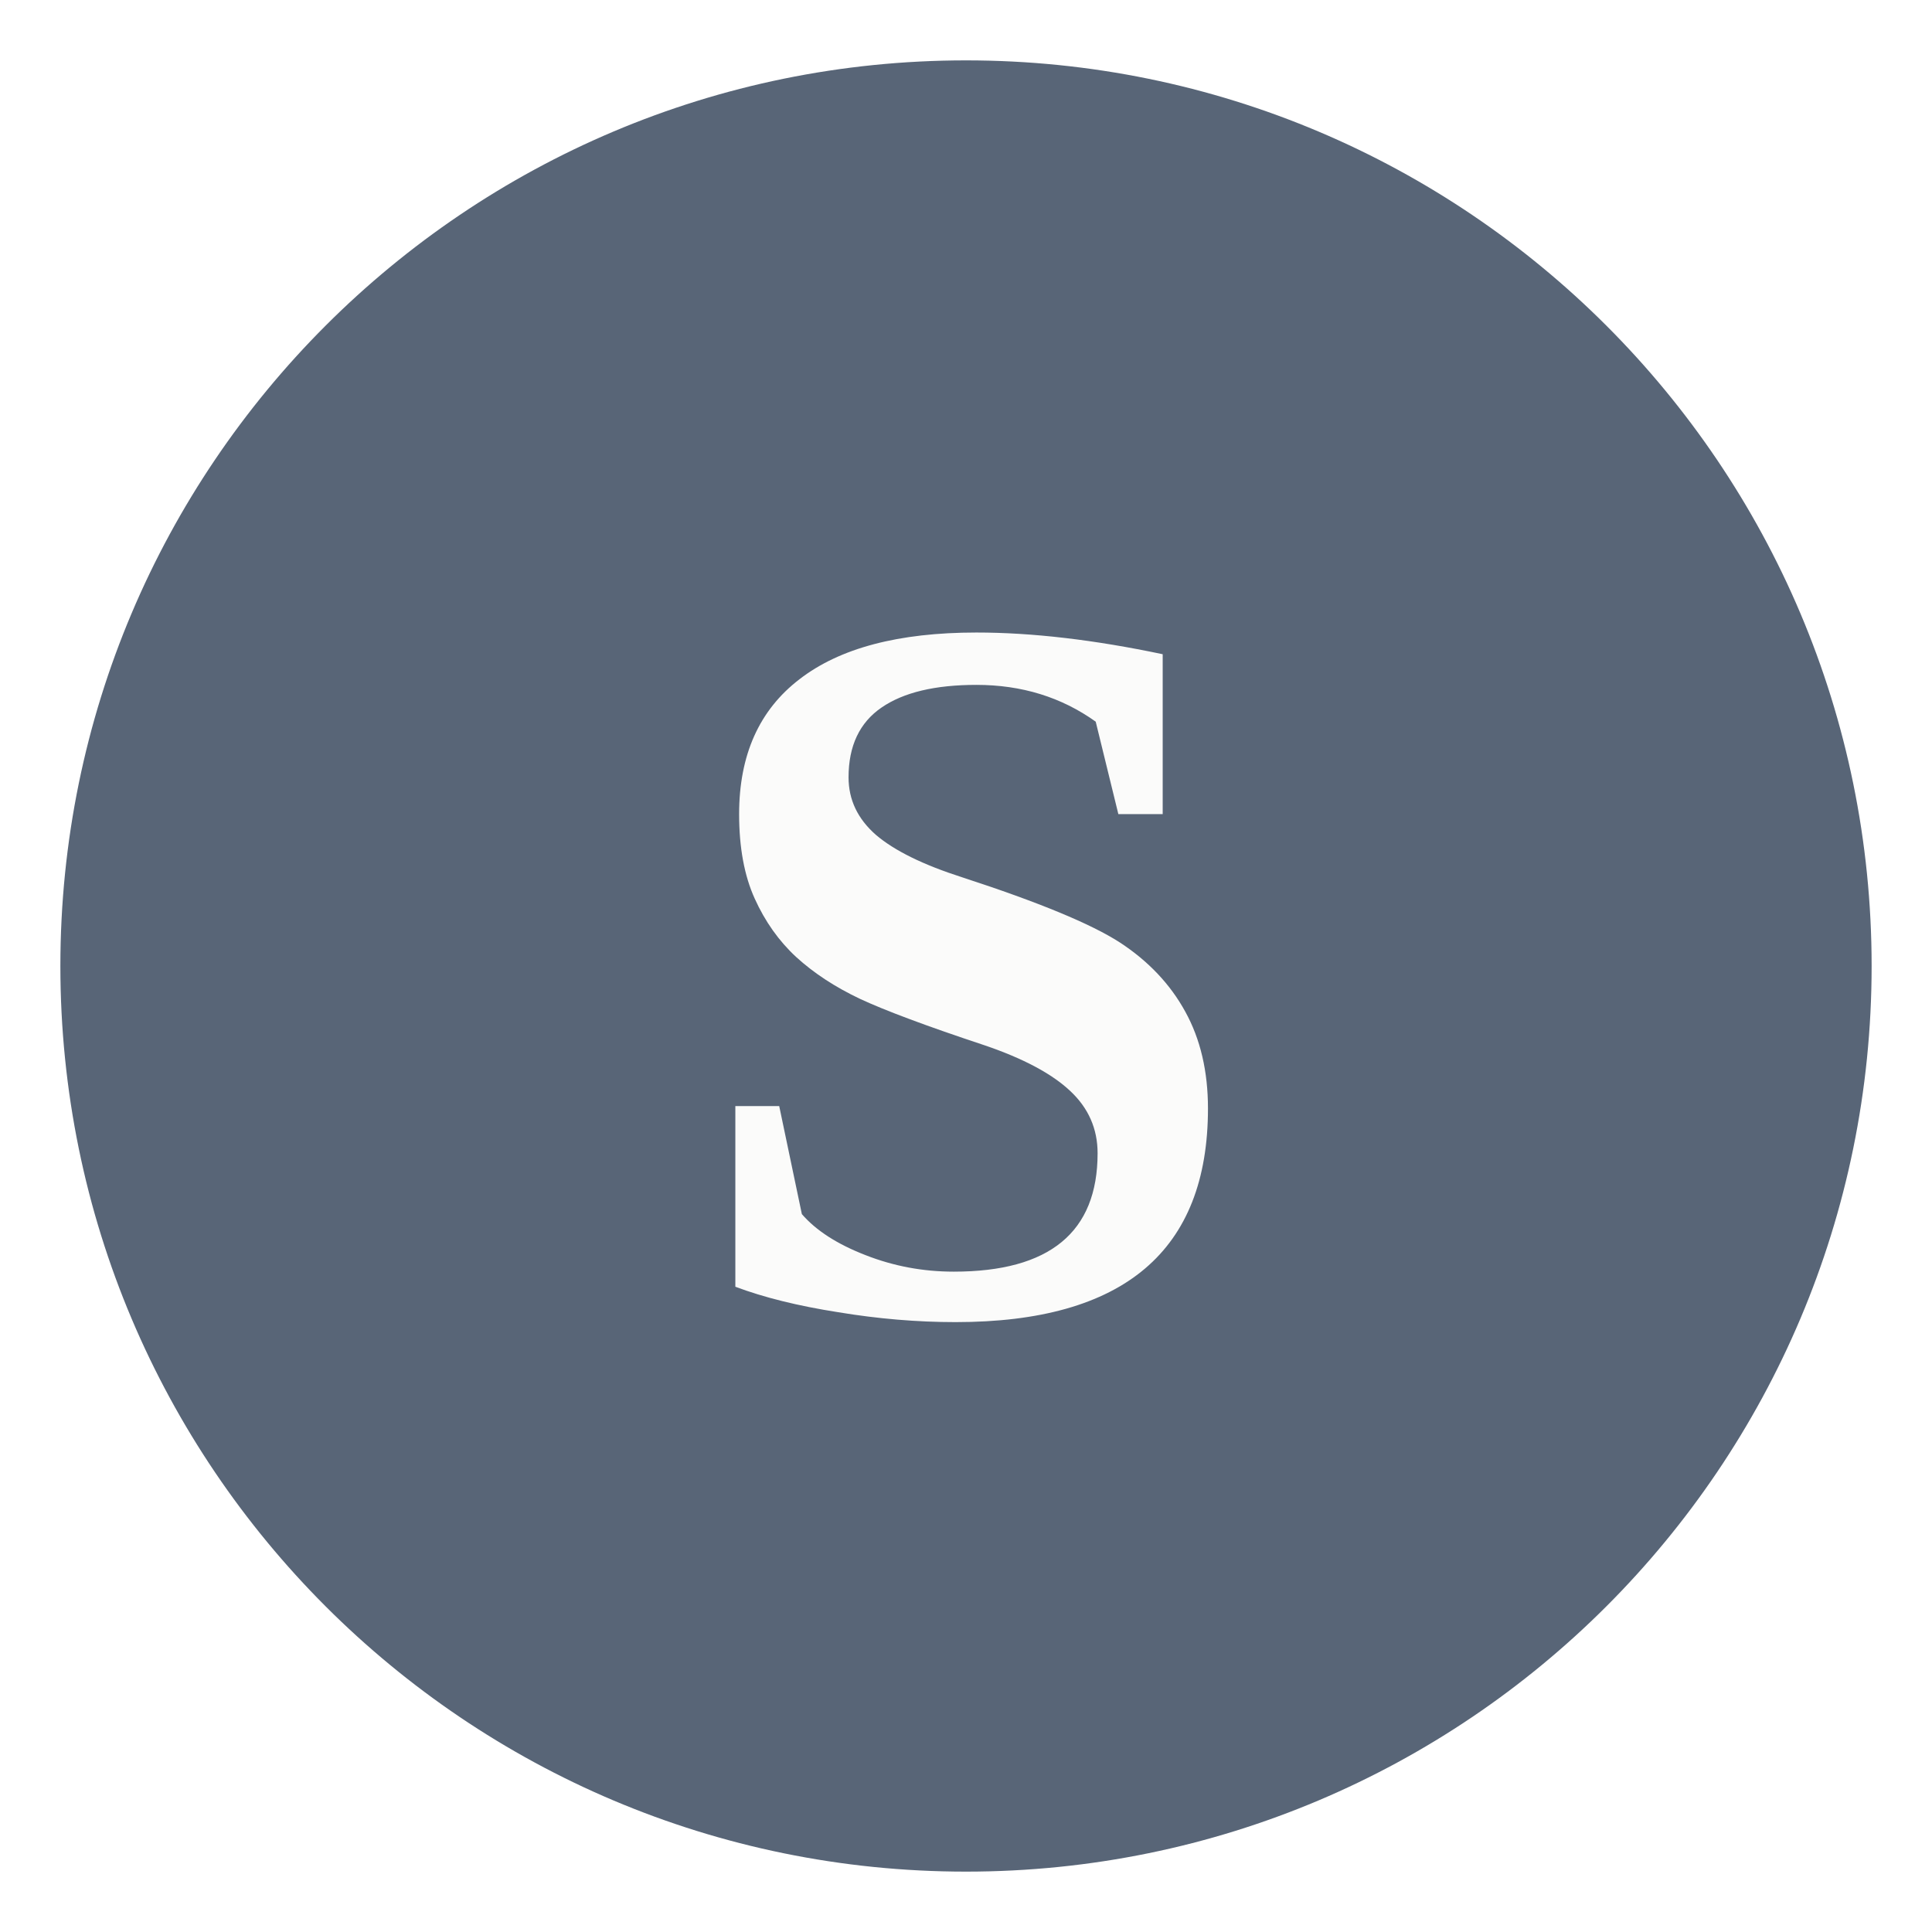
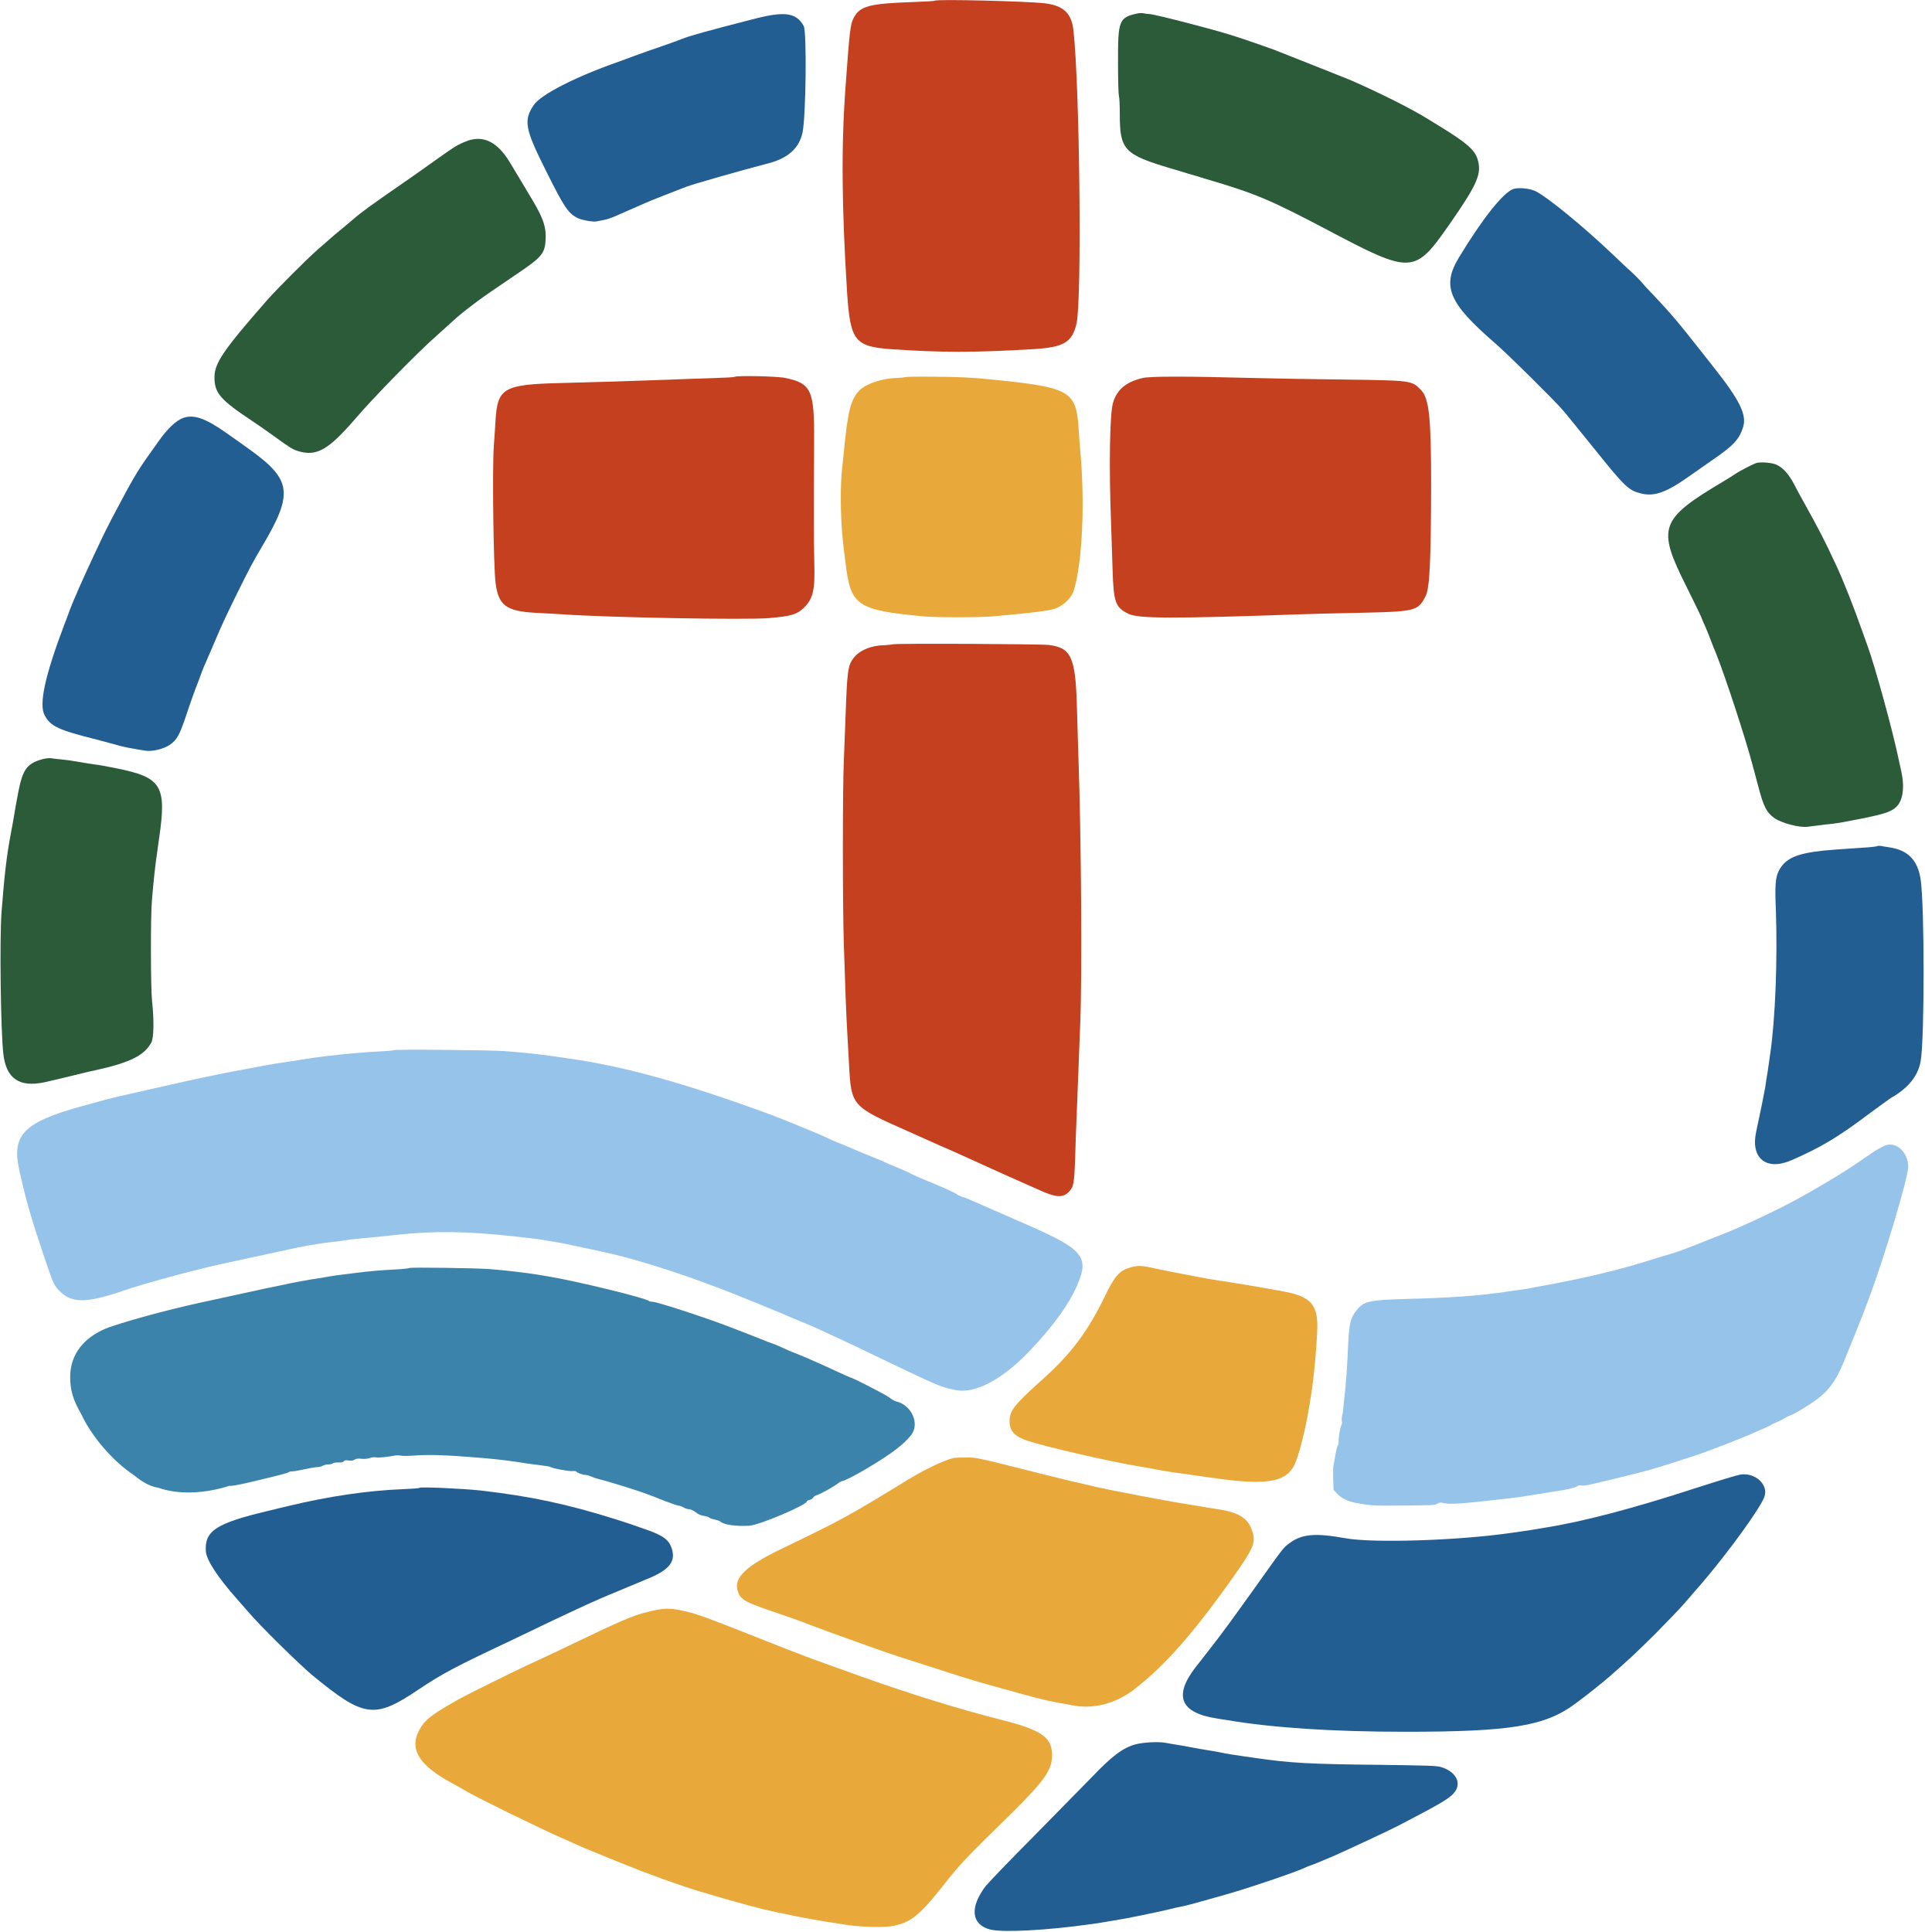
- <svg xmlns="http://www.w3.org/2000/svg" viewBox="0 0 64 64">
-   <style>
-     .disc { fill: #586577; }
-     .mark { fill: #FBFBFA; }
-     @media (prefers-color-scheme: dark) {
-       .disc { fill: #6B7A8D; }
-       .mark { fill: #F0F0EE; }
-     }
-   </style>
-   <circle class="disc" cx="32" cy="32" r="30" />
-   <text class="mark" x="32" y="32" font-family="Libre Baskerville, Georgia, Cambria, 'Times New Roman', serif" font-size="34" font-weight="700" text-anchor="middle" dominant-baseline="central">S</text>
+ <svg xmlns="http://www.w3.org/2000/svg" viewBox="28 19 1095 1099">
+   <path d="M 52 450.9 C 43.4 453.3, 41 456.6, 38.5 469.1 C 37.2 475.8, 36.8 478.1, 35.4 486.5 C 35.1 488.3, 34.5 491.4, 34.1 493.5 C 31.9 505.2, 30.5 516.5, 28.9 537.5 C 27.7 552.9, 28.4 605.5, 29.9 618.5 C 31.5 632.5, 38.9 637.6, 53 634.7 C 55.1 634.3, 61.6 632.7, 67.5 631.3 C 73.4 629.8, 80.1 628.2, 82.3 627.8 C 102.1 623.4, 110.1 619.4, 114.1 612 C 115.5 609.3, 115.7 599.4, 114.5 588.5 C 113.7 580.7, 113.6 541.3, 114.4 531.5 C 115.4 519.5, 116.2 511.9, 117.5 503.1 C 117.8 501.1, 118.2 497.9, 118.5 495.9 C 122.9 465.8, 120 461.2, 94 456 C 89.7 455.1, 84.8 454.2, 83 454 C 79.9 453.6, 77.4 453.2, 70.4 452 C 68.7 451.7, 65.3 451.2, 63 451 C 60.7 450.8, 58 450.5, 57 450.3 C 56 450.2, 53.8 450.4, 52 450.9 M 294.5 98.9 C 293 99.4, 290.4 100.5, 288.7 101.4 C 285.9 102.9, 283.3 104.7, 268.3 115.4 C 265 117.8, 259.4 121.6, 256 124 C 239.8 135.2, 233.3 139.9, 229.2 143.5 C 228.1 144.4, 225.5 146.6, 223.5 148.3 C 219.9 151.2, 218.8 152.1, 208.8 160.9 C 202.4 166.5, 185.5 183.4, 179.9 189.8 C 154.9 218.3, 150 225.6, 150 233.7 C 150 242.6, 153.3 246.4, 171.5 258.5 C 174.1 260.2, 179.3 263.8, 183 266.5 C 193.4 274, 194.4 274.6, 197.6 275.6 C 208.1 278.8, 214.8 275, 230.3 257 C 240.4 245.2, 265.5 219.5, 276 210.3 C 279.1 207.5, 283.2 203.8, 285.2 202 C 288.4 199, 292.1 196, 297.8 191.7 C 300.8 189.3, 309.5 183.3, 321.8 175 C 336.5 165.1, 338 163.2, 338.4 154.9 C 338.7 148.2, 337.1 143.4, 331.3 133.5 C 329.2 129.9, 321.4 117, 318 111.3 C 311.2 100.1, 303.5 96, 294.5 98.9 M 675.3 26.6 C 664.5 28.9, 663.9 30.4, 664 54.8 C 664 64.4, 664.2 72.5, 664.5 73.5 C 664.8 74.5, 665 79.2, 665 84 C 665 104.3, 667.5 106.9, 694 114.8 C 697.4 115.8, 701.9 117.1, 704 117.8 C 706.1 118.4, 710.6 119.7, 714 120.8 C 742.2 129.1, 750.1 132.4, 783.5 150 C 831 175.1, 832.7 175, 852.4 146.8 C 868.5 123.7, 871.1 117.7, 868.5 109.5 C 866.9 104.3, 862.3 100.2, 847.4 91.1 C 845.5 89.9, 842.5 88.1, 840.6 86.9 C 831 80.9, 812.8 71.8, 796.3 64.6 C 792.9 63.2, 759.2 49.8, 752.5 47.2 C 748.2 45.6, 732.9 40.3, 727.5 38.7 C 715.9 35.1, 684.4 27, 681.9 27 C 681 27, 679.6 26.8, 678.7 26.6 C 677.9 26.4, 676.4 26.4, 675.3 26.6 M 1027 282.4 C 1025 283.1, 1017.4 287, 1015.3 288.5 C 1014.2 289.3, 1010.9 291.3, 1008.1 293 C 972.1 314.4, 970.5 319.1, 987.2 352.4 C 991.2 360.4, 994.9 368.1, 995.5 369.4 C 996 370.7, 997.2 373.7, 998.3 376 C 999.3 378.3, 1000.7 381.7, 1001.3 383.5 C 1002 385.3, 1003.3 388.7, 1004.3 391 C 1009.3 403.5, 1021 439.1, 1024.9 454 C 1025.5 456.1, 1026.9 461.6, 1028.2 466.3 C 1031.2 477.8, 1032.9 481.2, 1037.3 484.3 C 1041.3 487.2, 1051.6 489.9, 1056.3 489.3 C 1057.6 489.1, 1060.5 488.8, 1062.6 488.5 C 1064.8 488.2, 1068.2 487.8, 1070.4 487.6 C 1074.2 487.1, 1077.8 486.5, 1087.8 484.5 C 1099.9 482, 1103.7 480.8, 1106.6 478.1 C 1110.5 474.6, 1111.6 466.8, 1109.5 457.5 C 1108.9 454.9, 1108.1 451.2, 1107.7 449.3 C 1104.2 432.9, 1094.6 398.1, 1090.5 386.8 C 1090.2 385.9, 1088.9 382.4, 1087.7 379 C 1083.1 365.8, 1076.6 349.2, 1072.4 340.3 C 1065.9 326.3, 1062.9 320.5, 1054 304.5 C 1052.5 301.9, 1050.1 297.4, 1048.6 294.5 C 1045.6 288.8, 1042.5 285.3, 1038.9 283.5 C 1036.6 282.2, 1029.5 281.6, 1027 282.4" fill="#2C5B3A" fill-rule="evenodd" />
+   <path d="M 132.3 256.7 C 128.1 258.2, 123.1 263, 118 270.3 C 116.4 272.5, 113.6 276.5, 111.6 279.3 C 106 287.3, 103 292.4, 94.5 308.5 C 92.1 313, 89.8 317.4, 89.4 318.3 C 86.9 322.9, 76.5 345.3, 72.7 354 C 72.1 355.5, 71 358.1, 70.2 359.8 C 69.5 361.4, 68.4 364.2, 67.7 366 C 67.1 367.8, 65.7 371.4, 64.7 374 C 53.6 403.3, 50 419.6, 53.4 425.9 C 56.8 432.2, 61.1 434.2, 83 439.7 C 87 440.8, 92 442.1, 94.2 442.7 C 96.4 443.4, 100.4 444.3, 103 444.7 C 105.6 445.2, 109 445.8, 110.6 446 C 114.3 446.7, 121 445.1, 124.4 442.8 C 128.7 439.9, 130.1 437.4, 134.3 424.8 C 136.4 418.4, 139.1 410.9, 140.3 408 C 141.4 405.1, 142.5 402.2, 142.7 401.5 C 143.1 400.4, 144.2 397.6, 147.8 389.5 C 148.4 388, 149.8 384.8, 150.8 382.5 C 154.1 374.7, 157.2 368, 163.6 355.1 C 170.4 341.4, 171.7 339, 177 330 C 195.2 299.3, 194.1 291.8, 168.9 273.9 C 165.3 271.3, 159.7 267.3, 156.5 265.1 C 145 257, 138.3 254.6, 132.3 256.7 M 456 30 C 428.8 37, 421.3 39.1, 415.8 41.2 C 413.8 42, 408.8 43.8, 404.5 45.3 C 400.2 46.7, 393.9 49, 390.5 50.2 C 387.1 51.5, 382.4 53.2, 380.2 54 C 355.3 62.7, 335.6 72.8, 331.6 78.8 C 325.7 87.6, 326.6 92.3, 338.8 116.6 C 348.9 136.8, 351.1 140.2, 356.5 143 C 358.6 144.1, 365.1 145.3, 367 145 C 368 144.8, 370.1 144.4, 371.7 144.1 C 373.3 143.8, 376.2 142.8, 378.2 141.9 C 385.3 138.8, 391.3 136.1, 394.8 134.6 C 397.9 133.2, 410.4 128.3, 418.5 125.2 C 422.5 123.7, 449.3 116, 465.5 111.8 C 476.4 108.9, 482.6 103.2, 484.5 94.5 C 486.5 85.2, 487 37.1, 485.2 33.8 C 481 26.1, 474.2 25.2, 456 30 M 888.9 126.5 C 883.3 128.3, 871.4 143.2, 857.9 165.5 C 848.1 181.7, 852 191.3, 878 213.8 C 884.6 219.4, 913.1 247.6, 917 252.3 C 918.7 254.2, 926.6 264, 934.7 274 C 952.6 296.3, 954.4 298, 961.9 299.8 C 969.3 301.5, 976.1 299, 988.8 290 C 992.9 287.1, 998.6 283.1, 1001.5 281.1 C 1014 272.6, 1017.4 269, 1019.6 261.9 C 1021.7 255, 1017.7 246.8, 1003.7 229 C 1001.6 226.4, 998.3 222.1, 996.2 219.5 C 982.4 201.9, 978.5 197.4, 969 187.3 C 966.1 184.3, 963.1 181.1, 962.5 180.3 C 961 178.5, 957.7 175.1, 954.2 172 C 952.9 170.8, 949 167.2, 945.7 164 C 928.9 148, 908.8 131.5, 901.8 127.9 C 898.6 126.2, 891.9 125.5, 888.9 126.5 M 1095.9 500.3 C 1095.7 500.5, 1092.6 500.9, 1089.1 501.1 C 1072.4 502.2, 1068.9 502.5, 1064.8 502.9 C 1049.4 504.6, 1043.3 507.5, 1039.7 514.7 C 1038 518.4, 1037.6 522.8, 1038.2 536.5 C 1039.2 564.9, 1037.9 598.7, 1035 618.4 C 1034.7 620.4, 1034.3 623.5, 1034 625.4 C 1033.8 627.2, 1033.3 630.1, 1033 631.8 C 1032.8 633.4, 1032.3 636.1, 1032.1 637.8 C 1031.6 640.8, 1029 653.7, 1027 662.8 C 1023.7 677.9, 1032.8 685.3, 1047.3 678.9 C 1064 671.6, 1073.7 665.8, 1092 652 C 1097.4 648, 1102.8 644.1, 1104.1 643.3 C 1113.7 637.8, 1119.2 630.8, 1120.6 622.5 C 1122.8 609.5, 1122.8 535.1, 1120.6 519.5 C 1119 508.4, 1113.5 502.6, 1102.8 501 C 1101.1 500.8, 1099 500.4, 1098 500.2 C 1097 500.1, 1096.1 500.1, 1095.9 500.3" fill="#235E93" fill-rule="evenodd" />
+   <path d="M 251.8 616.4 C 251.6 616.6, 248 616.9, 243.8 617.1 C 230 617.8, 210.9 619.8, 198 622 C 196.2 622.3, 193.3 622.8, 191.5 623 C 186.8 623.7, 182.8 624.3, 178.5 625.1 C 176.4 625.5, 171.9 626.4, 168.5 627 C 159.4 628.6, 143.3 631.9, 133.9 634 C 131.5 634.6, 127.5 635.5, 125 636 C 113.5 638.6, 110.8 639.2, 104.8 640.6 C 101.2 641.4, 96.8 642.4, 95 642.8 C 91.9 643.5, 84.2 645.5, 74.3 648.3 C 41.3 657.5, 34.5 664.6, 39 684.8 C 43.1 703, 45.7 711.8, 52.9 733.3 C 58.6 750.1, 58.8 750.4, 62.3 753.8 C 69 760.3, 77.1 760.3, 97.3 753.5 C 105.7 750.7, 110.2 749.3, 123.8 745.6 C 130.4 743.7, 147.9 739.3, 152.8 738.3 C 154.7 737.9, 158.4 737.1, 161 736.5 C 163.6 735.9, 168.8 734.8, 172.6 734 C 186 731.1, 193.3 729.5, 197 728.7 C 199.1 728.3, 202.1 727.7, 203.8 727.4 C 205.4 727.2, 208 726.7, 209.5 726.5 C 211 726.2, 214.4 725.8, 217 725.5 C 219.6 725.2, 223 724.8, 224.5 724.5 C 226 724.2, 229.7 723.8, 232.8 723.5 C 239.9 722.9, 247.1 722.2, 253 721.5 C 274.6 719.1, 294 719.3, 322.3 722.5 C 330.3 723.4, 334.7 723.9, 337.9 724.5 C 339.6 724.8, 342.3 725.2, 343.9 725.5 C 346.9 725.9, 355.7 727.8, 363.5 729.5 C 366.1 730.1, 369.8 730.9, 371.8 731.3 C 385.9 734.3, 407.3 740.8, 427.5 748.2 C 430.9 749.5, 435.2 751.1, 437 751.7 C 442.7 753.8, 472.7 766, 482.5 770.3 C 484.8 771.3, 488 772.6, 489.5 773.2 C 491 773.9, 494.3 775.3, 496.8 776.5 C 499.2 777.6, 503.5 779.6, 506.3 780.9 C 509 782.1, 517.4 786.1, 525 789.8 C 562.5 807.8, 563 808, 571.5 809.7 C 582.5 812, 597.8 804, 613.3 787.9 C 627 773.6, 636.5 760.5, 641.2 749.1 C 647.5 734, 643.7 729.5, 613.9 716.4 C 611.6 715.4, 607.4 713.5, 604.5 712.3 C 601.6 711, 598 709.4, 596.5 708.8 C 595 708.1, 591.5 706.6, 588.8 705.4 C 579 701.1, 576.7 700.1, 575.3 699.8 C 574.6 699.6, 573.1 698.9, 572.1 698.2 C 571 697.5, 568.3 696.2, 566 695.2 C 563.6 694.2, 560.2 692.7, 558.3 691.9 C 556.3 691.1, 553.7 690, 552.3 689.4 C 551 688.9, 548.4 687.7, 546.5 686.8 C 544.6 685.8, 542 684.6, 540.7 684.1 C 539.3 683.5, 536.3 682.3, 534 681.3 C 531.7 680.2, 527.4 678.4, 524.5 677.2 C 521.6 676.1, 516.2 673.8, 512.5 672.2 C 508.8 670.7, 504.7 669, 503.3 668.4 C 502 667.9, 500 667, 498.8 666.4 C 495.7 664.8, 472.4 655.2, 465.5 652.7 C 416.1 634.7, 382.8 625.5, 350.9 621 C 349 620.7, 345.9 620.3, 343.9 620 C 334.1 618.6, 325.4 617.7, 315 616.9 C 306.1 616.3, 252.3 615.8, 251.8 616.4 M 1101 670.4 C 1098.7 671.2, 1095.3 673.1, 1091.3 675.9 C 1080.3 683.5, 1077.5 685.3, 1068 691 C 1054 699.4, 1043.7 704.9, 1029.3 711.7 C 1015.8 717.9, 1012.6 719.3, 1001.5 723.6 C 985.4 730, 983.2 730.8, 978.3 732.3 C 975.8 733, 971.7 734.2, 969.3 735 C 950 741.2, 929.6 746.1, 903 750.9 C 899.8 751.5, 896.5 752.1, 895.5 752.3 C 894.5 752.4, 892.2 752.8, 890.4 753 C 888.5 753.3, 885.4 753.7, 883.4 754 C 869.2 756.1, 852.4 757.3, 827.5 757.9 C 806.9 758.5, 803.9 759.2, 799.8 764.2 C 796.2 768.6, 795.5 771.6, 794.9 784 C 794.4 795.8, 793.7 805.7, 793 811.8 C 792.7 814.5, 792.3 817.9, 792.2 819.3 C 792.2 820.7, 791.9 822.7, 791.6 823.7 C 791.3 824.7, 791.2 826.3, 791.3 827.3 C 791.5 828.2, 791.4 829.3, 791.1 829.6 C 790.5 830.4, 789.5 835.9, 789.5 838.8 C 789.5 839.9, 789.3 841, 789 841.3 C 788.6 841.7, 788.1 843.8, 786.6 852.5 C 786.3 853.7, 786.3 857.4, 786.4 860.6 L 786.6 866.5 788.9 868.9 C 791.4 871.5, 795.1 873.2, 799.8 874 C 808.1 875.5, 810 875.6, 826.8 875.4 C 842.5 875.3, 844.4 875.2, 845.6 874.4 C 846.8 873.6, 847.3 873.6, 849.2 874 C 852.1 874.8, 859.4 874.4, 875.9 872.5 C 878.4 872.2, 882.5 871.8, 884.9 871.5 C 889.7 871, 894.7 870.3, 899.3 869.5 C 906.8 868.3, 914 867.1, 917.4 866.6 C 921 866, 924.5 865, 925.5 864.3 C 925.9 863.9, 926.9 863.8, 927.8 864 C 929.4 864.3, 931.7 863.8, 950.8 859.1 C 965.6 855.5, 967.9 854.8, 978.3 851.5 C 982.4 850.1, 987.6 848.5, 989.8 847.8 C 997.6 845.4, 1022.2 835.9, 1027.7 833.1 C 1029.1 832.5, 1031.1 831.6, 1032.1 831.2 C 1033.2 830.8, 1034.7 830.1, 1035.4 829.6 C 1036.1 829.1, 1037.6 828.4, 1038.5 828.1 C 1039.5 827.7, 1041.3 826.8, 1042.5 826.1 C 1043.8 825.3, 1045.5 824.4, 1046.5 824.1 C 1048.5 823.4, 1053.5 820.5, 1059 816.8 C 1067.4 811.2, 1071.9 805.5, 1076.6 794.3 C 1079.7 786.8, 1086.6 769.6, 1087.8 766.5 C 1088.4 764.7, 1089.8 761.1, 1090.8 758.5 C 1099.6 735.4, 1113.5 688.9, 1113.5 682.6 C 1113.5 674.8, 1107 668.5, 1101 670.4" fill="#96C3EA" fill-rule="evenodd" />
+   <path d="M 260.8 740.3 C 260.6 740.5, 257.3 740.9, 253.3 741.1 C 245.2 741.5, 237.1 742.2, 231.1 743 C 228.9 743.3, 225.3 743.7, 223.1 744 C 221 744.2, 217.8 744.7, 216 745 C 208.4 746.3, 207.1 746.5, 204.3 746.9 C 200.9 747.5, 194.1 748.7, 190.3 749.6 C 181.8 751.3, 173.6 753.1, 169.5 754 C 166.9 754.6, 161.7 755.7, 158 756.5 C 154.3 757.3, 149.6 758.3, 147.5 758.8 C 130 762.5, 108 768, 90 774 C 78 778.5, 69 787, 68 800 C 67.5 810, 70 816, 74 823 C 80 836, 92 850, 104 858 C 109 862, 113 864.5, 118.1 865.3 C 130 869.5, 145 868.5, 158.5 864.2 C 159.7 864.4, 163.7 863.7, 172.5 861.6 C 187.7 858, 192 856.8, 192.3 856.4 C 192.4 856.2, 193.2 856, 194.1 856 C 194.9 856, 196.9 855.7, 198.6 855.3 C 203.2 854.3, 207.6 853.5, 209 853.5 C 209.7 853.5, 210.9 853.2, 211.7 852.7 C 212.5 852.3, 213.9 852, 215 852 C 216 852, 217.1 851.7, 217.4 851.4 C 217.7 851.1, 219 850.9, 220.4 850.9 C 222.1 851, 223 850.8, 223.5 850.3 C 224 849.6, 224.7 849.5, 226.3 849.8 C 227.9 850, 228.8 849.9, 229.7 849.3 C 230.7 848.7, 231.6 848.6, 233.6 848.8 C 235.3 849, 237 848.8, 238.3 848.4 C 239.4 848, 240.9 847.8, 241.8 848 C 243.3 848.3, 248.3 847.8, 251.9 847.1 C 253.1 846.8, 254.9 846.8, 255.9 847 C 257 847.3, 260.6 847.2, 264.8 846.9 C 271.3 846.4, 282.3 846.7, 295.3 847.8 C 296.9 847.9, 300.8 848.2, 304 848.5 C 311.2 849.1, 320.2 850.2, 327.8 851.5 C 329.4 851.7, 332.9 852.2, 335.5 852.5 C 338.1 852.8, 340.6 853.2, 341.1 853.5 C 342.7 854.4, 352.2 856.1, 353.8 855.8 C 354.7 855.7, 355.6 855.8, 355.8 856 C 356.2 856.8, 359.5 858, 361 858 C 361.7 858, 363.2 858.4, 364.3 858.9 C 365.4 859.4, 367.4 860.1, 368.8 860.4 C 371.4 861, 382.1 864.2, 388.8 866.4 C 393.2 867.8, 397.7 869.4, 406.9 873.1 C 410.3 874.4, 413.6 875.5, 414.2 875.5 C 414.8 875.5, 416 876, 416.9 876.5 C 417.8 877.1, 419.2 877.5, 420 877.5 C 420.9 877.5, 422.3 878.2, 423.7 879.2 C 425.2 880.4, 426.8 881.1, 428.4 881.3 C 429.7 881.5, 431.1 881.9, 431.5 882.3 C 432 882.7, 433.4 883.2, 434.7 883.4 C 435.9 883.7, 437.3 884.1, 437.7 884.5 C 440 886.4, 446.4 887.3, 454.3 886.9 C 460 886.5, 487 875.1, 487 873 C 487 872.8, 487.7 872.4, 488.5 872.2 C 489.3 872.1, 490.2 871.5, 490.5 871 C 490.8 870.5, 491.5 869.9, 492.1 869.7 C 494.6 869, 502 864.9, 505.1 862.5 C 505.8 862, 506.7 861.5, 507.1 861.5 C 508.2 861.5, 514.8 858.1, 521.5 854.1 C 535.4 845.8, 542.3 840.5, 546.4 835.2 C 551.3 828.7, 546.5 818.2, 537.8 816.2 C 536.9 816, 535.2 815, 534 814 C 532.1 812.5, 512.7 802.5, 511.6 802.5 C 511.4 802.5, 508.6 801.2, 505.3 799.7 C 493.8 794.4, 486.4 791.1, 480.3 788.7 C 478.3 788, 475.7 786.8, 474.3 786.2 C 473 785.5, 470.2 784.3, 468.1 783.5 C 466 782.8, 463.1 781.7, 461.8 781.1 C 459.6 780.2, 452.7 777.5, 441.5 773.2 C 427.2 767.8, 401.6 759.5, 399.2 759.5 C 398.4 759.5, 397.5 759.3, 397.2 759.1 C 395.4 757.3, 354.9 747.5, 339.4 745 C 337.8 744.7, 335.1 744.3, 333.4 744 C 327.4 743, 315.2 741.6, 306.5 740.9 C 297.9 740.3, 261.3 739.8, 260.8 740.3" fill="#3B83AA" fill-rule="evenodd" />
+   <path d="M 1018 857.8 C 1016.1 858.1, 1005.9 861.2, 993.5 865.2 C 957.3 877, 928.4 884.6, 906.9 888 C 905.3 888.3, 902.6 888.7, 900.9 889 C 899.2 889.3, 896.2 889.8, 894.4 890 C 892.5 890.3, 889.4 890.7, 887.4 891 C 857.7 895.3, 809.1 896.9, 793.3 894 C 776 890.9, 768.5 891.6, 761.4 896.9 C 758 899.5, 758.2 899.2, 743.4 920 C 727.5 942.2, 724.5 946.4, 714.3 959.5 C 712.6 961.6, 709.8 965.2, 708.1 967.4 C 695.5 983.7, 699.4 993.3, 720 996.5 C 721.8 996.8, 724.6 997.3, 726.3 997.5 C 751.5 1001.8, 786.3 1004.1, 827.3 1004.1 C 887.4 1004.1, 906.9 1000.9, 924 988.2 C 930.3 983.6, 940.2 975.7, 943.8 972.5 C 955.1 962.6, 959.1 958.8, 969.5 948.5 C 975.9 942, 983.2 934.5, 985.6 931.7 C 996.2 919.6, 997.2 918.4, 1003.8 910.3 C 1018.1 892.5, 1030.4 874.8, 1031.8 870.1 C 1033.9 863.3, 1026.3 856.5, 1018 857.8 M 266.8 865.3 C 266.6 865.6, 262.2 865.9, 257.1 866.1 C 237.1 866.9, 215.3 870.1, 191.9 875.7 C 189.1 876.4, 183.8 877.6, 180.3 878.5 C 150.9 885.5, 144.3 889.8, 145.1 901.5 C 145.5 906.5, 151.8 916.2, 163 928.8 C 164.2 930.2, 167.1 933.5, 169.3 936 C 175.8 943.7, 198.1 965.6, 205.5 971.8 C 235.2 996.2, 240.9 997, 266.2 980 C 279.7 971, 286.6 967.3, 319.3 951.9 C 324.2 949.5, 333.3 945.2, 339.5 942.2 C 359.5 932.7, 367.1 929.3, 374.5 926.2 C 377.4 925, 382.8 922.8, 386.5 921.2 C 390.2 919.7, 394.3 918, 395.6 917.4 C 408.3 912.4, 412.4 907.6, 410.3 900.4 C 408.7 894.9, 405.4 892.4, 394.5 888.7 C 391.1 887.5, 387.6 886.3, 386.8 886 C 385.9 885.7, 381.8 884.4, 377.5 883 C 350.6 874.6, 330.2 870.2, 301.8 866.9 C 292.1 865.8, 267.5 864.7, 266.8 865.3 M 673.8 1011.3 C 666.8 1013.2, 660.4 1018, 648.8 1030.2 C 644.6 1034.5, 630 1049.4, 616.2 1063.4 C 602.4 1077.3, 590 1090.2, 588.6 1092 C 579.5 1104.1, 580.5 1113.8, 591.3 1116.6 C 598.5 1118.4, 623.5 1117.1, 648.8 1113.5 C 650.7 1113.3, 653.7 1112.8, 655.4 1112.5 C 657.1 1112.2, 659.8 1111.8, 661.4 1111.5 C 668.7 1110.4, 684.5 1107.1, 692.7 1105.2 C 695.4 1104.5, 698.8 1103.7, 700.2 1103.5 C 702.9 1103, 709.9 1101.1, 725.3 1096.7 C 738.4 1093, 765.4 1083.8, 769.9 1081.6 C 770.9 1081.1, 772.7 1080.4, 773.8 1080 C 775.6 1079.4, 777.4 1078.7, 786.8 1074.7 C 794.7 1071.2, 817.9 1060.4, 823.3 1057.6 C 848.5 1044.5, 853.1 1041.8, 855.8 1038 C 859.4 1032.7, 855.8 1026.6, 847.8 1024.2 C 845.1 1023.4, 841.2 1023.3, 812 1022.9 C 773 1022.5, 761.9 1021.9, 742.1 1019 C 740.1 1018.7, 737 1018.3, 735.1 1018 C 730.1 1017.3, 726.2 1016.7, 722 1015.8 C 719.9 1015.4, 716.6 1014.8, 714.5 1014.5 C 712.4 1014.2, 708.6 1013.5, 706 1013 C 703.4 1012.5, 699.6 1011.8, 697.5 1011.5 C 695.4 1011.2, 692.8 1010.7, 691.7 1010.5 C 687.5 1009.6, 678.6 1010, 673.8 1011.3" fill="#235E93" fill-rule="evenodd" />
+   <path d="M 671.2 739.9 C 664.7 741.8, 662.1 744.7, 656.2 757 C 646.8 776.3, 637.3 789, 622 802.8 C 605.1 817.9, 602.3 821.4, 602.3 827.3 C 602.2 833, 605.2 836.2, 612.9 838.7 C 622.9 842, 659.4 850.4, 674.6 852.9 C 676.5 853.2, 679.5 853.8, 681.4 854.1 C 683.2 854.4, 686.4 855, 688.5 855.4 C 690.6 855.8, 693.8 856.3, 695.6 856.6 C 697.5 856.8, 700.6 857.2, 702.5 857.5 C 704.4 857.8, 707.6 858.2, 709.5 858.5 C 711.4 858.8, 714.6 859.2, 716.6 859.5 C 748 864.1, 759.2 862.4, 764.3 852.4 C 766.6 847.8, 770.6 832.5, 772.5 820.5 C 772.8 819, 773.2 816.3, 773.5 814.5 C 775.1 805.3, 776.8 788.3, 777.3 776 C 778 761.4, 773.9 756.6, 758.5 753.7 C 750.3 752.2, 743.2 750.9, 740.4 750.5 C 738.8 750.2, 736.2 749.8, 734.6 749.5 C 733 749.3, 730.3 748.8, 728.5 748.5 C 723.5 747.8, 718.6 747, 715 746.4 C 711 745.7, 690.3 741.7, 686.3 740.8 C 677.4 738.8, 675.6 738.7, 671.2 739.9 M 570.3 848.4 C 565 849.6, 553.6 855.1, 544 861 C 510.5 881.5, 507.5 883.2, 471.8 900.4 C 452.5 909.8, 445.6 916.3, 447.5 923.5 C 448.9 928.7, 451.2 930.1, 466.4 935.3 C 472.4 937.3, 479.4 939.8, 482 940.7 C 487 942.6, 489.2 943.5, 499.5 947.3 C 515 952.9, 532.6 959.2, 538.5 961.1 C 541.1 961.9, 549 964.5, 556 966.7 C 572.9 972.2, 580.1 974.5, 589.8 977.2 C 619.2 985.4, 620.7 985.8, 629.5 987.5 C 632.7 988, 636.3 988.7, 637.7 989 C 649.7 991.4, 662.2 988.3, 672.8 980.3 C 689.6 967.5, 705.9 949.2, 727.4 919.1 C 741 900, 742.5 896.8, 740.5 890.4 C 738.1 882.7, 733.1 879.4, 720.8 877.5 C 718.8 877.2, 716 876.7, 714.4 876.5 C 712.8 876.2, 710.2 875.8, 708.6 875.5 C 707 875.3, 704.3 874.8, 702.5 874.5 C 693.6 873.2, 659.6 866.7, 651.3 864.8 C 649.6 864.4, 645.1 863.3, 641.3 862.4 C 637.4 861.6, 629 859.5, 622.5 857.9 C 581.7 847.6, 583.4 848, 576.8 848.1 C 573.7 848.1, 570.8 848.2, 570.3 848.4 M 400 935.1 C 390.1 937.2, 384.8 939.3, 363 949.7 C 348.4 956.7, 336.2 962.5, 327.8 966.3 C 320.1 969.9, 294 982.8, 289.5 985.3 C 275.1 993.4, 270.8 996.5, 267.9 1000.8 C 259.8 1012.9, 265.3 1022.8, 285.8 1033.7 C 287.1 1034.4, 290.2 1036.1, 292.5 1037.5 C 299.2 1041.5, 331.9 1057.5, 346.8 1064.2 C 349 1065.1, 352.1 1066.5, 353.8 1067.3 C 355.4 1068, 358.6 1069.4, 360.8 1070.4 C 366.2 1072.7, 390 1082.3, 394 1083.8 C 395.8 1084.4, 400.1 1086, 403.5 1087.3 C 413.2 1090.8, 420.8 1093.4, 426.3 1095 C 448 1101.5, 461.5 1105.1, 471 1107 C 473.7 1107.5, 477.4 1108.3, 479.1 1108.7 C 483.6 1109.7, 497.2 1112.1, 502.3 1112.8 C 503.6 1113, 505.9 1113.3, 507.3 1113.6 C 516 1115.1, 529.4 1115.6, 535.1 1114.7 C 545.6 1112.9, 550.7 1109, 563.8 1092.5 C 575 1078.4, 574.9 1078.5, 603.9 1050 C 621.1 1033, 626 1026.3, 626.4 1019 C 627.1 1007.6, 621.5 1003.4, 598 997.4 C 573.3 991.2, 544.8 982.3, 515.5 971.8 C 511.2 970.2, 504.9 968, 501.5 966.8 C 488.5 962.1, 485 960.8, 475.3 957 C 426.3 937.6, 424.6 937, 415.3 935 C 409.3 933.8, 405.7 933.8, 400 935.1" fill="#E8A93A" fill-rule="evenodd" />
+   <path d="M 559.8 19.4 C 559.6 19.6, 554.7 19.9, 548.8 20.1 C 522.2 21, 517.2 22.3, 513.5 29.4 C 511.7 33.1, 511.3 36.4, 509 68.3 C 506.5 102, 506.8 136.5, 509.9 185.8 C 511.7 212.7, 514.3 216.1, 534.5 217.6 C 563.1 219.6, 582.1 219.6, 616 217.6 C 633.2 216.5, 637.9 213.8, 640.4 203 C 643.5 189.6, 642.2 67.3, 638.6 36 C 637.5 26.5, 632.9 22.2, 622.5 20.9 C 612.7 19.7, 560.7 18.4, 559.8 19.4 M 445.8 233.4 C 445.6 233.6, 439.9 233.9, 433.1 234.1 C 426.3 234.3, 414.9 234.7, 407.8 235 C 389.4 235.7, 366.7 236.4, 346.3 236.9 C 314.5 237.7, 311 239.8, 309.9 258 C 309.7 262, 309.2 268.7, 308.9 273 C 308 286.3, 308.7 340.5, 309.9 350.5 C 311.5 363.4, 315.9 366.7, 332.8 367.6 C 337.7 367.8, 344.9 368.3, 348.8 368.5 C 375.3 370.3, 452.8 371.7, 465.3 370.6 C 478.2 369.5, 481.4 368.5, 485.2 364.8 C 490.6 359.5, 491.7 354.8, 491.2 338.5 C 490.9 327.6, 490.9 306.4, 491.1 270.3 C 491.3 241, 489.6 237.1, 474.8 234 C 470.2 233, 446.7 232.5, 445.8 233.4 M 678.1 234 C 668.6 236.2, 663.3 240.6, 661.1 248.3 C 659.3 254.6, 658.8 284.3, 660 315.3 C 660.2 323.2, 660.7 335.8, 660.9 343.3 C 661.5 361.7, 662.5 364.5, 669.8 368.1 C 675.4 370.9, 694 371, 766 368.5 C 774.1 368.2, 789.9 367.8, 801 367.6 C 833.5 366.9, 834.6 366.6, 839 358 C 841.3 353.6, 842 337.7, 842.1 294.8 C 842.1 256.5, 841 245.6, 836.3 240.8 C 831.1 235.4, 830.9 235.4, 792.3 234.9 C 774.4 234.7, 751 234.3, 740.3 234 C 702.8 233, 682.8 233, 678.1 234 M 536 385.5 C 535.3 385.7, 533.2 385.9, 531.3 386 C 523.6 386.1, 516.8 388.9, 513.4 393.5 C 510.3 397.6, 509.9 401.1, 509 426.5 C 508.7 433.8, 508.3 445.4, 508 452.3 C 507.3 468, 507.3 533.4, 508 555.5 C 508.8 580.6, 509.4 597.2, 510 607 C 510.3 611.8, 510.7 619.8, 511 624.8 C 512.2 648, 512.6 648.4, 543.8 662.2 C 546.3 663.3, 551 665.4, 554.3 666.9 C 557.6 668.4, 561.5 670.1, 563 670.8 C 567.8 672.8, 581.8 679.1, 592 683.8 C 594.6 685, 599.1 687, 602 688.3 C 607.7 690.8, 612 692.7, 619.8 696.2 C 628.6 700.2, 632.6 700.4, 635.9 697.1 C 638.7 694.3, 639.1 692.4, 639.6 677.8 C 639.8 670.6, 640.2 659.2, 640.5 652.5 C 640.8 645.8, 641.2 634.3, 641.5 627 C 641.8 619.7, 642.2 607.9, 642.5 600.8 C 643.6 575.2, 643.1 496.7, 641.5 450.8 C 641.3 443.1, 640.8 429.6, 640.6 420.8 C 639.8 392.8, 637.3 387.5, 624.8 385.9 C 619.9 385.3, 537.8 384.9, 536 385.5" fill="#C4401F" fill-rule="evenodd" />
+   <path d="M 543 233.5 C 542.3 233.7, 540.3 233.9, 538.5 234 C 530.3 234.1, 521 237.1, 517.2 240.8 C 512 245.9, 510.3 252.3, 508 276.3 C 507.7 279, 507.2 283.8, 506.9 287 C 505.8 298.5, 506.2 317.7, 508 331.4 C 508.3 333.6, 508.7 337.2, 509 339.4 C 511.9 363.5, 515.4 366, 553 369.6 C 560.4 370.3, 584.9 370.3, 593 369.6 C 616.3 367.5, 625 366.4, 628.5 365.1 C 633.4 363.2, 637.8 358.8, 639 354.4 C 643.8 338, 645.2 304.5, 642.5 275.3 C 642.2 272.2, 641.8 266.7, 641.6 263 C 640.2 241.4, 636.8 239.4, 593.3 235 C 581.7 233.8, 574.9 233.4, 560 233.3 C 551.3 233.2, 543.7 233.3, 543 233.5" fill="#E8A93A" fill-rule="evenodd" />
</svg>
